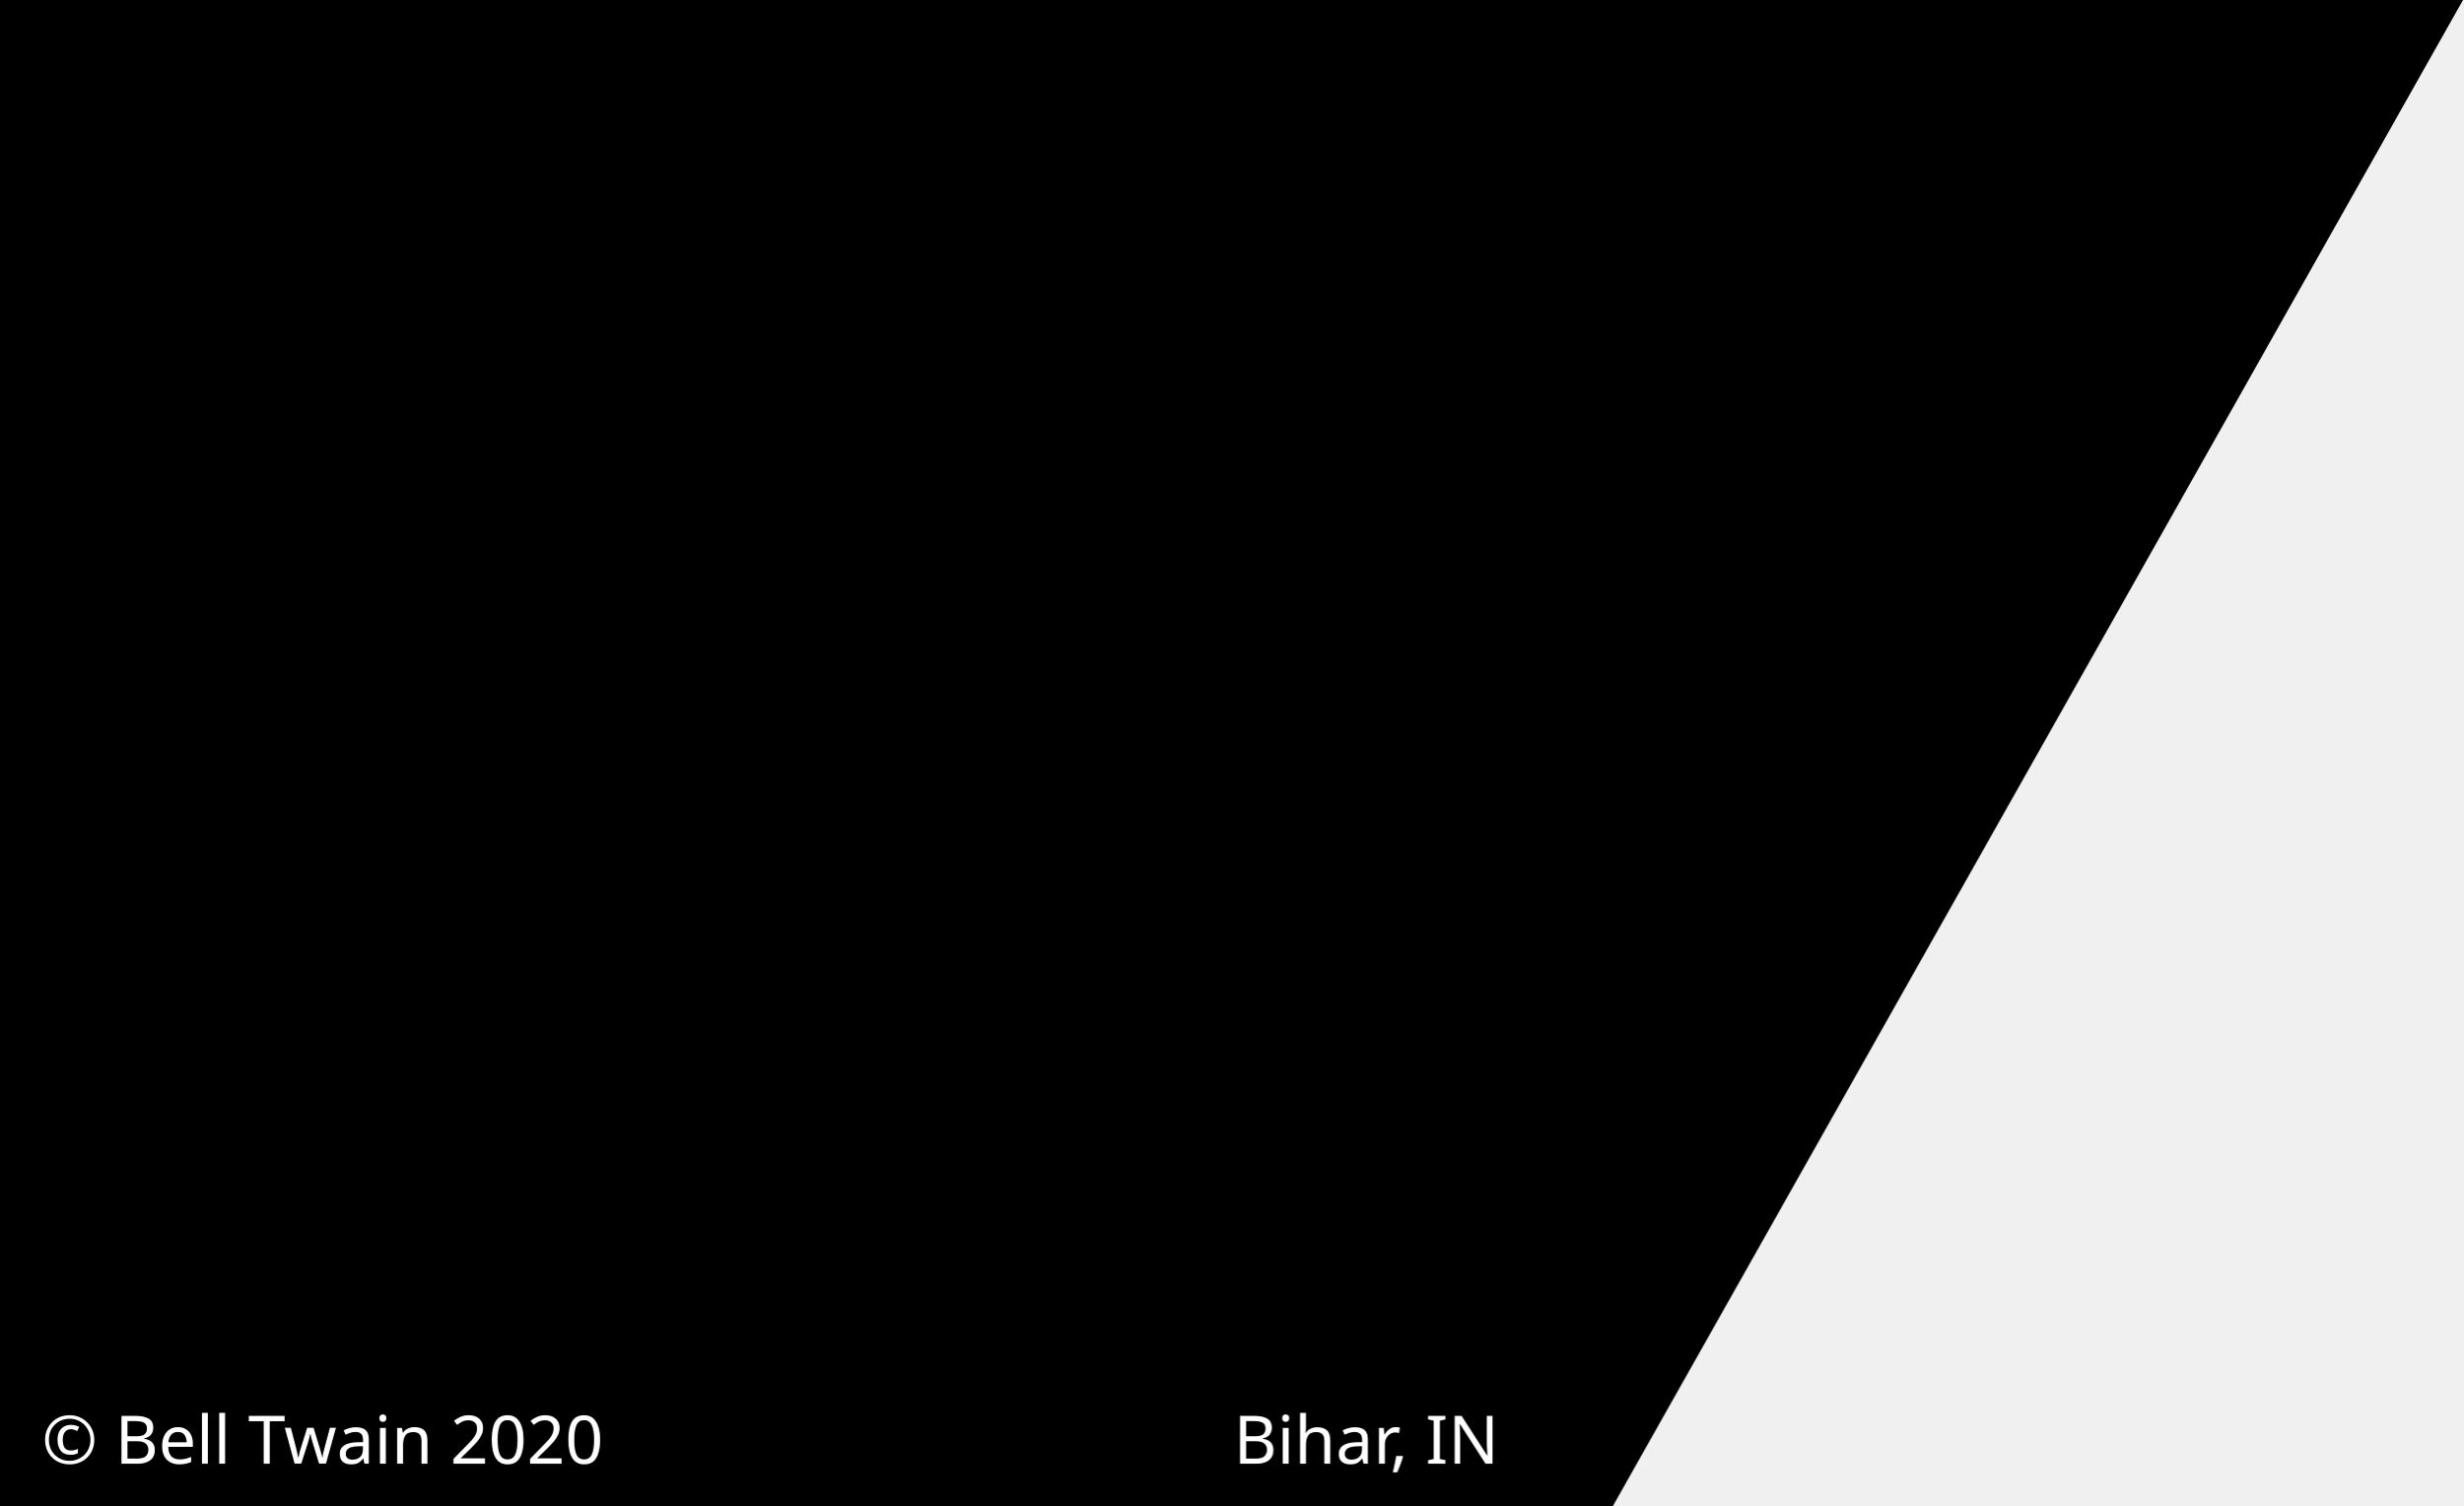
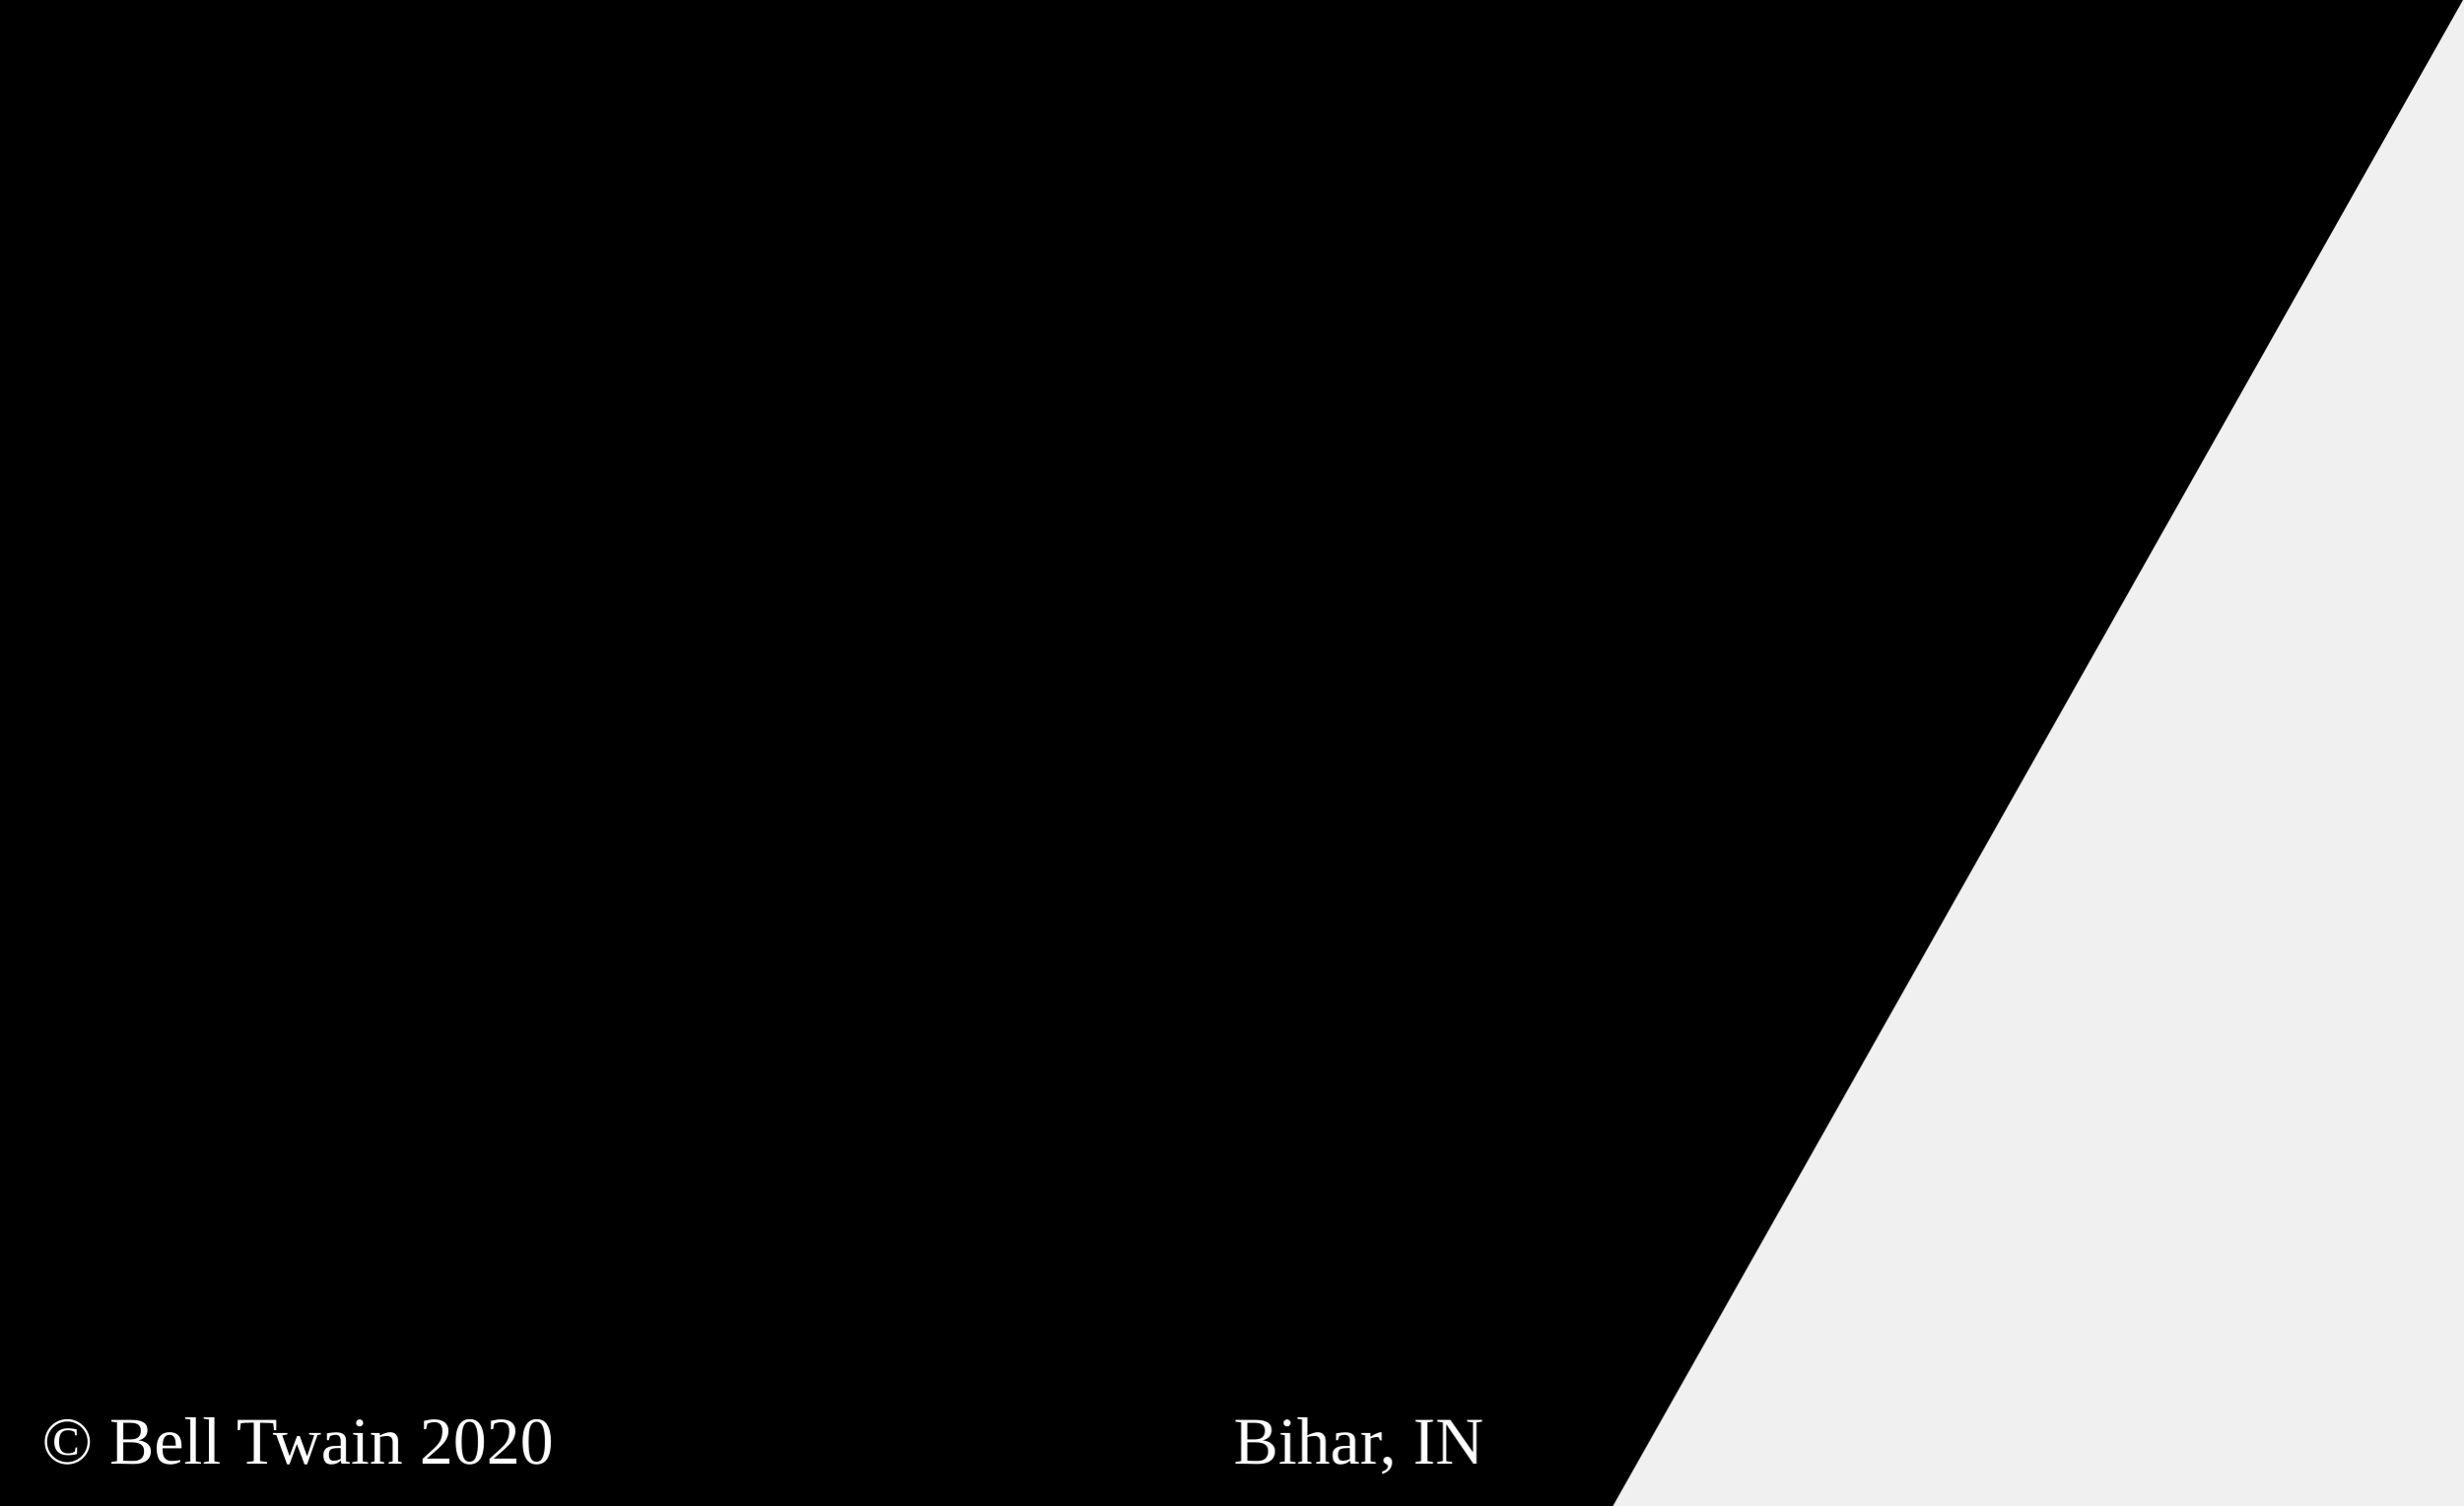
<svg xmlns="http://www.w3.org/2000/svg" id="Layer_1" viewBox="0 0 294.4 180">
-   <style>.st1{fill:#fff}.st2{font-family:'ArialMT'}.st3{font-size:8px}</style>
+   <style>
+         .st1{fill:#fff}
+         .st2
+             {
+                 font-family:'
+                 ArialMT'
+             }
+         .st3{font-size:8px}
+     </style>
  <path d="M294.4 0L166.3 227H-4V0z" />
  <path fill="none" d="M111-24v376" />
-   <text transform="translate(5 175)" class="st1 st2 st3">© Bell Twain 2020</text>
-   <text transform="translate(147.442 175)" class="st1 st2 st3">Bihar, IN</text>
+   <text transform="translate(5 175)" class="st1 st2 st3">
+         © Bell Twain 2020
+     </text>
+   <text transform="translate(147.442 175)" class="st1 st2 st3">
+         Bihar, IN
+     </text>
</svg>
